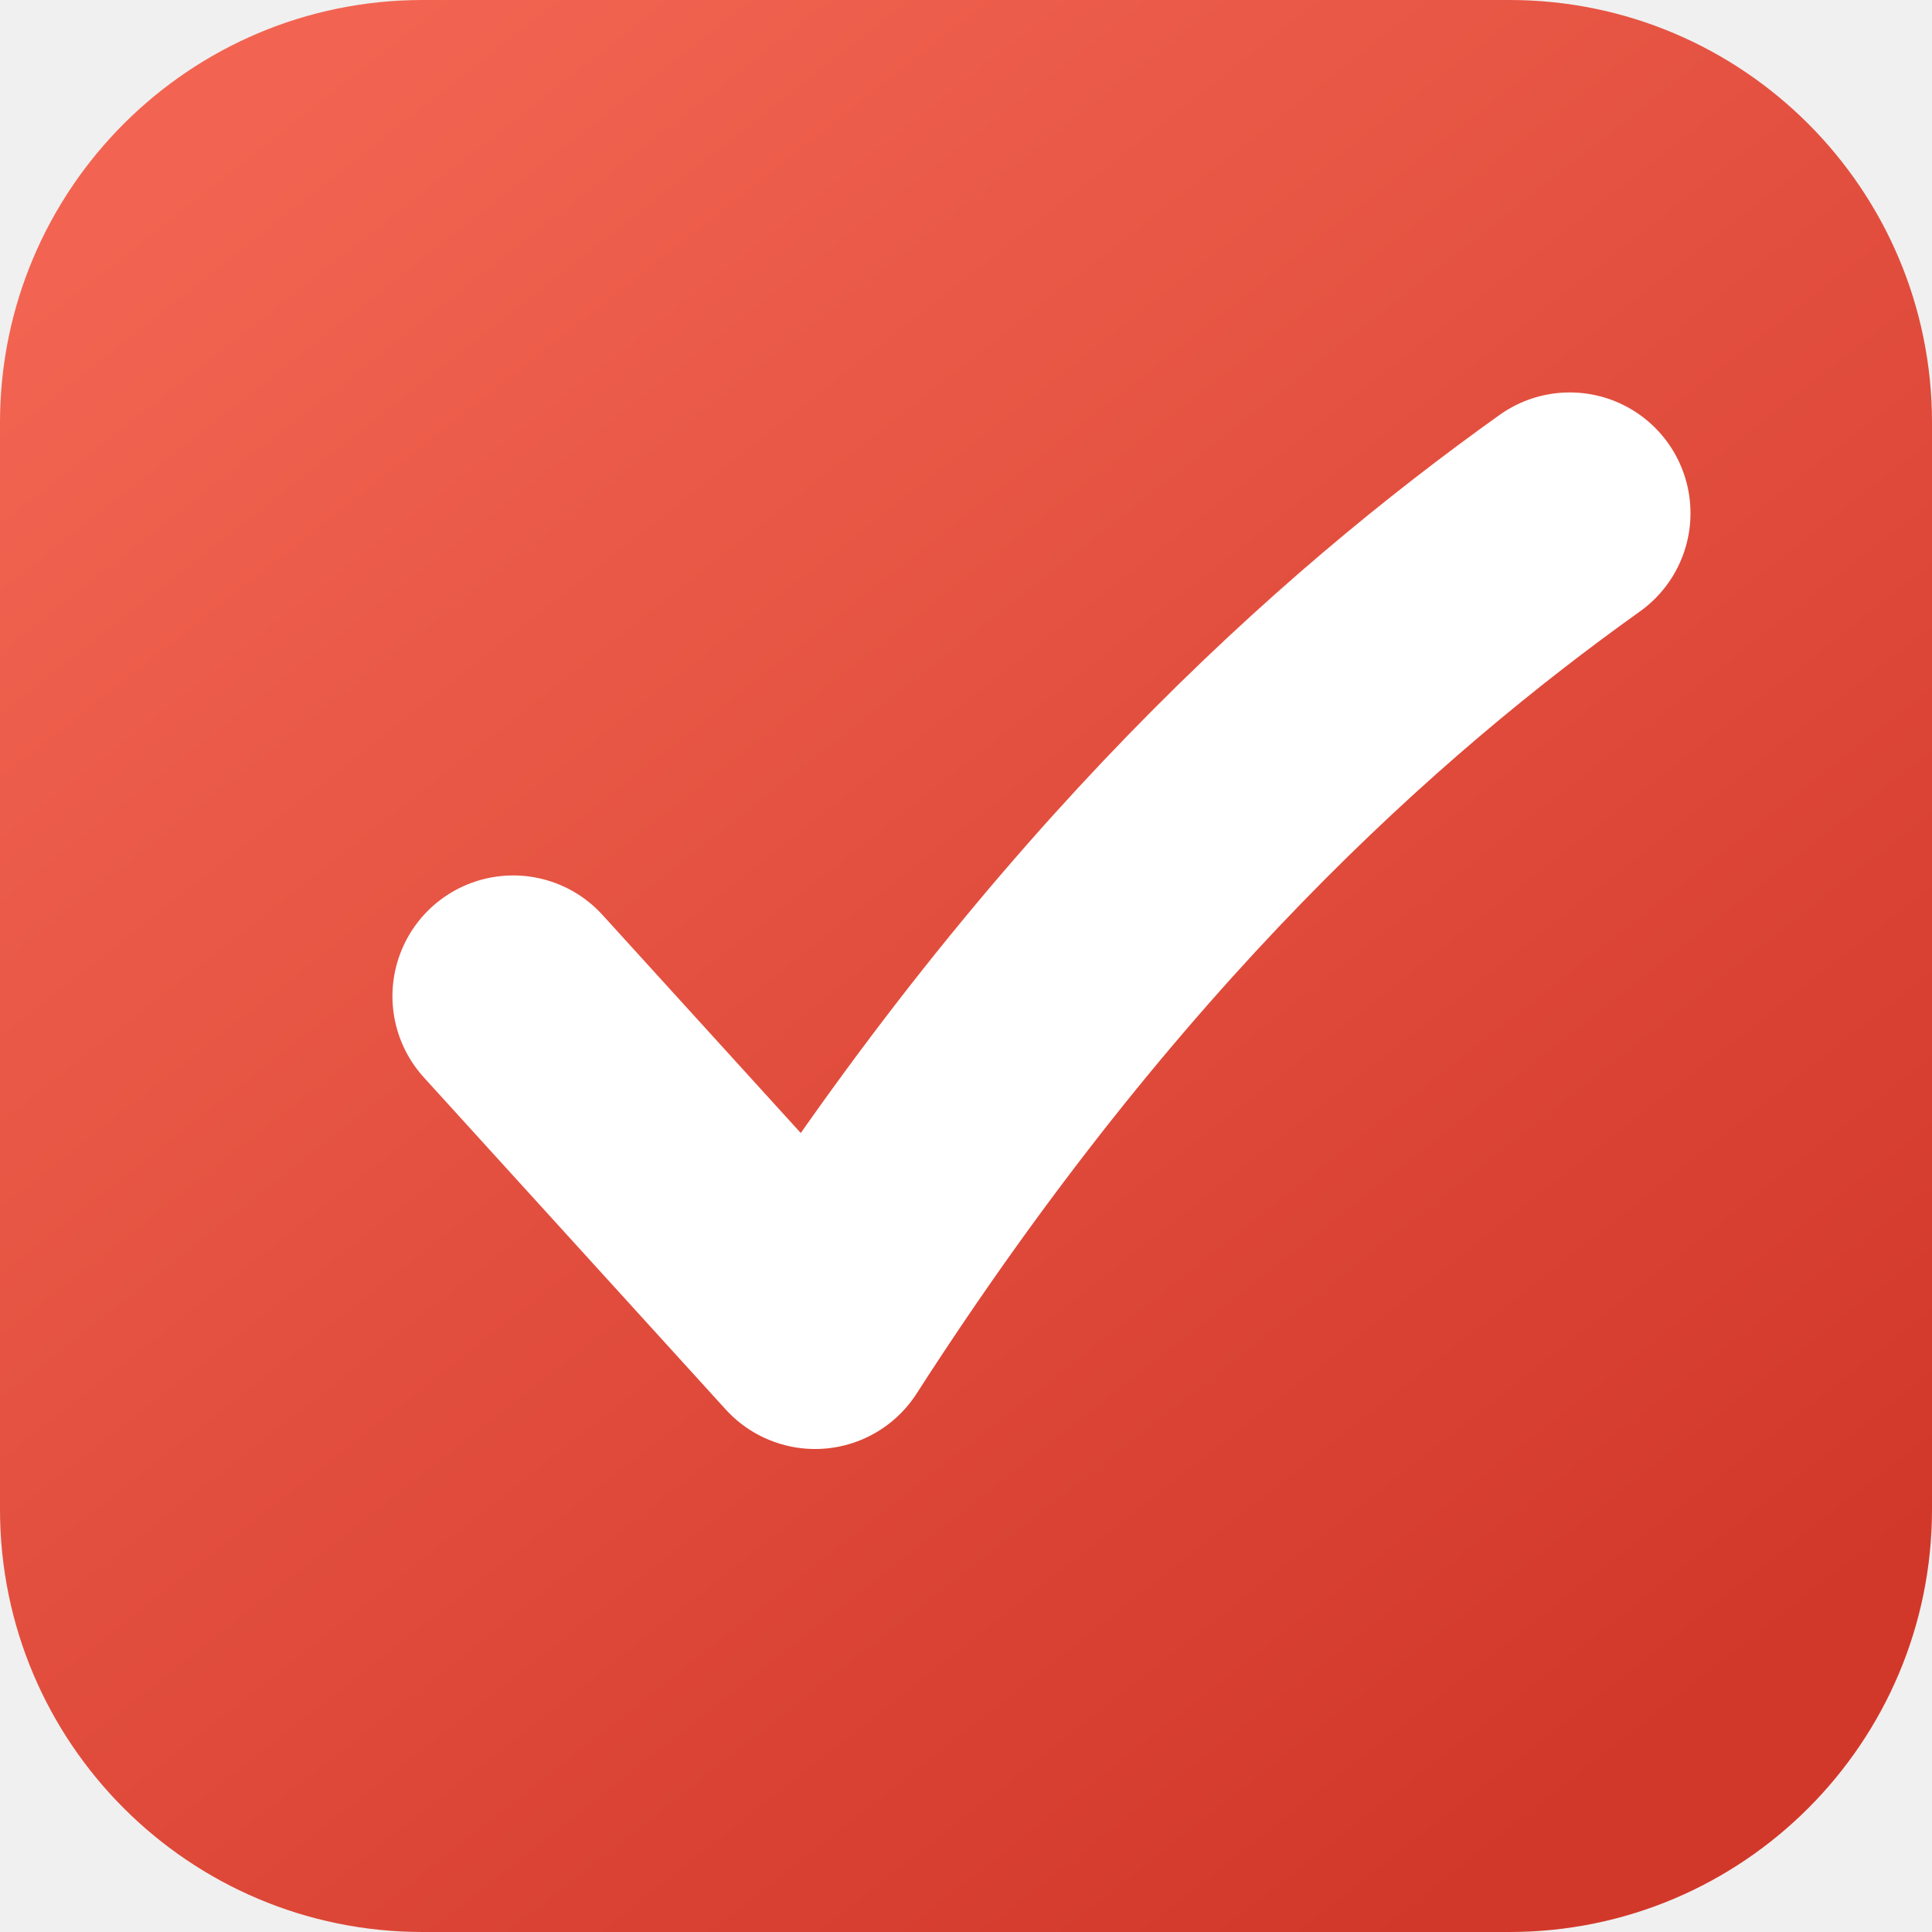
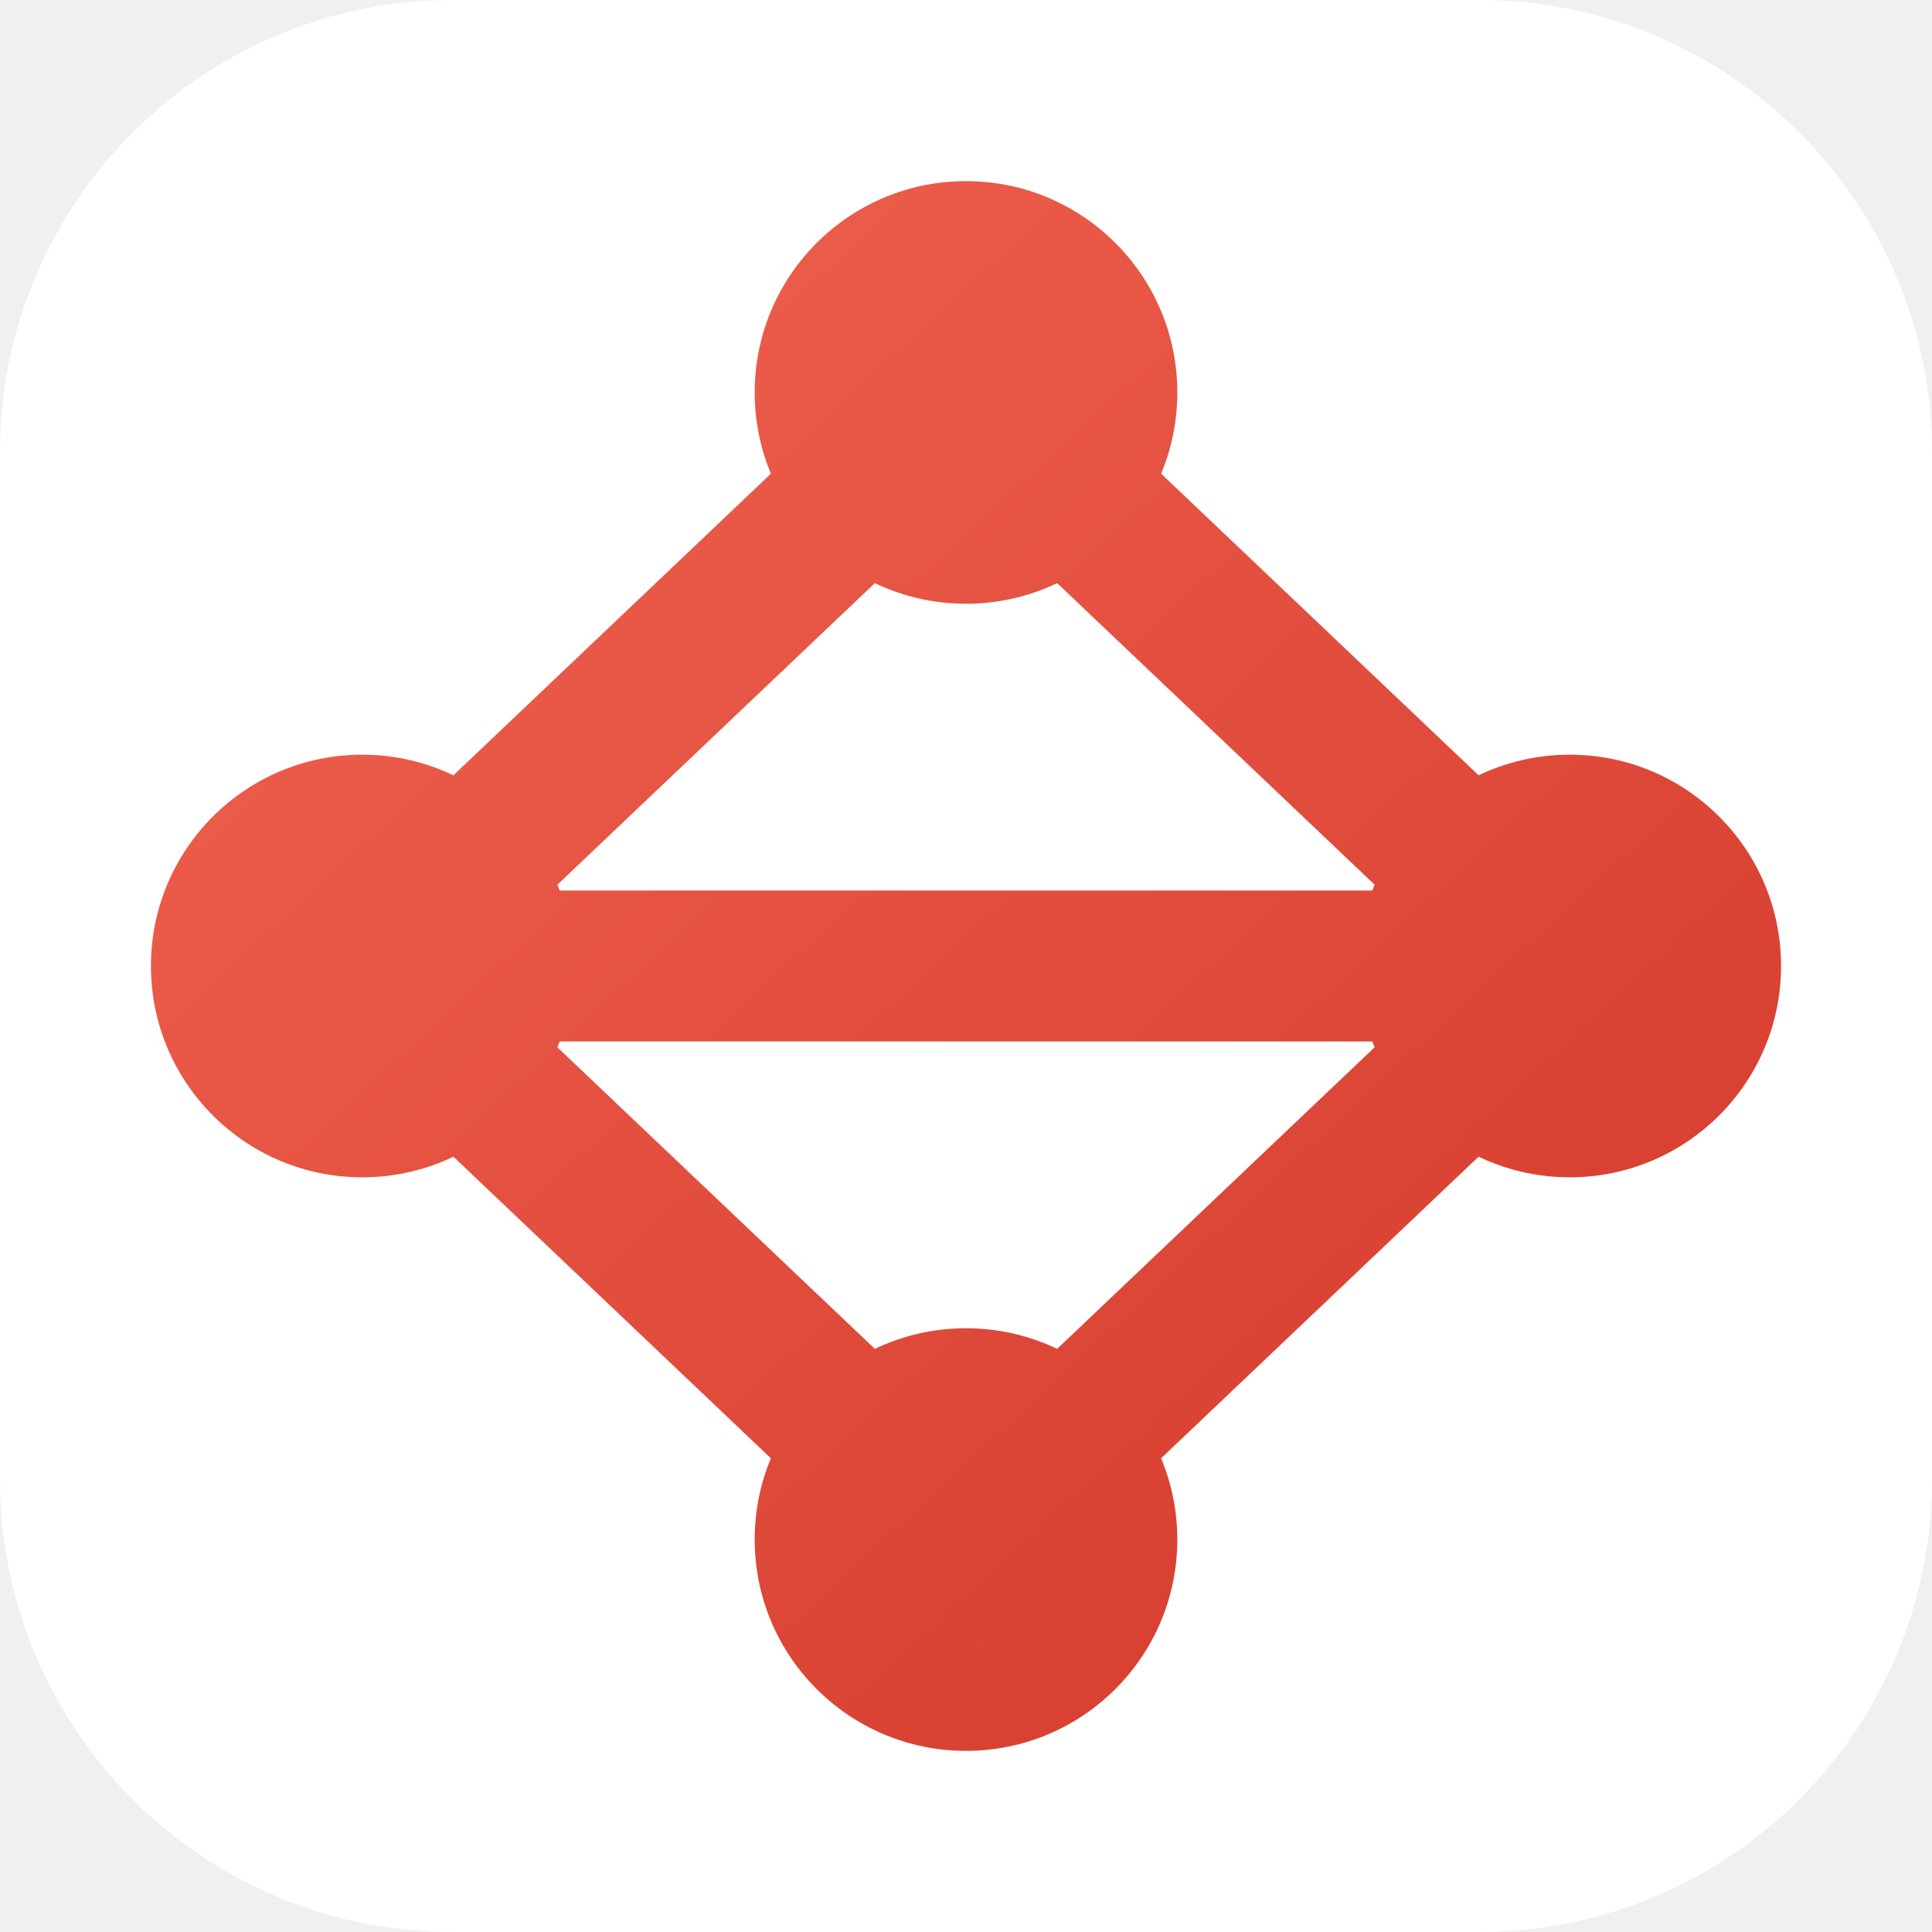
<svg xmlns="http://www.w3.org/2000/svg" viewBox="0 0 64 64">
  <defs>
-     <linearGradient id="es-favicon-gradient" x1="8" y1="4" x2="52" y2="60" gradientUnits="userSpaceOnUse">
+     <linearGradient id="get-node-icon-gradient" x1="8" y1="6" x2="56" y2="58" gradientUnits="userSpaceOnUse">
      <stop stop-color="#F26451" />
      <stop offset="1" stop-color="#D2382A" />
    </linearGradient>
  </defs>
-   <rect width="64" height="64" rx="14" fill="url(#es-favicon-gradient)" />
-   <path d="M17 33 L27 44 C 36 30 45 22 52 17" stroke="#FFFFFF" stroke-width="8" stroke-linecap="round" stroke-linejoin="round" fill="none" />
+   <rect width="64" height="64" rx="15" fill="#FFFFFF" />
+   <path d="M12 32 32 13 52 32 32 51 12 32Z M12 32H52" fill="none" stroke="url(#get-node-icon-gradient)" stroke-width="5" stroke-linecap="round" stroke-linejoin="round" />
+   <circle cx="12" cy="32" r="7" fill="url(#get-node-icon-gradient)" />
+   <circle cx="32" cy="13" r="7" fill="url(#get-node-icon-gradient)" />
+   <circle cx="52" cy="32" r="7" fill="url(#get-node-icon-gradient)" />
+   <circle cx="32" cy="51" r="7" fill="url(#get-node-icon-gradient)" />
</svg>
